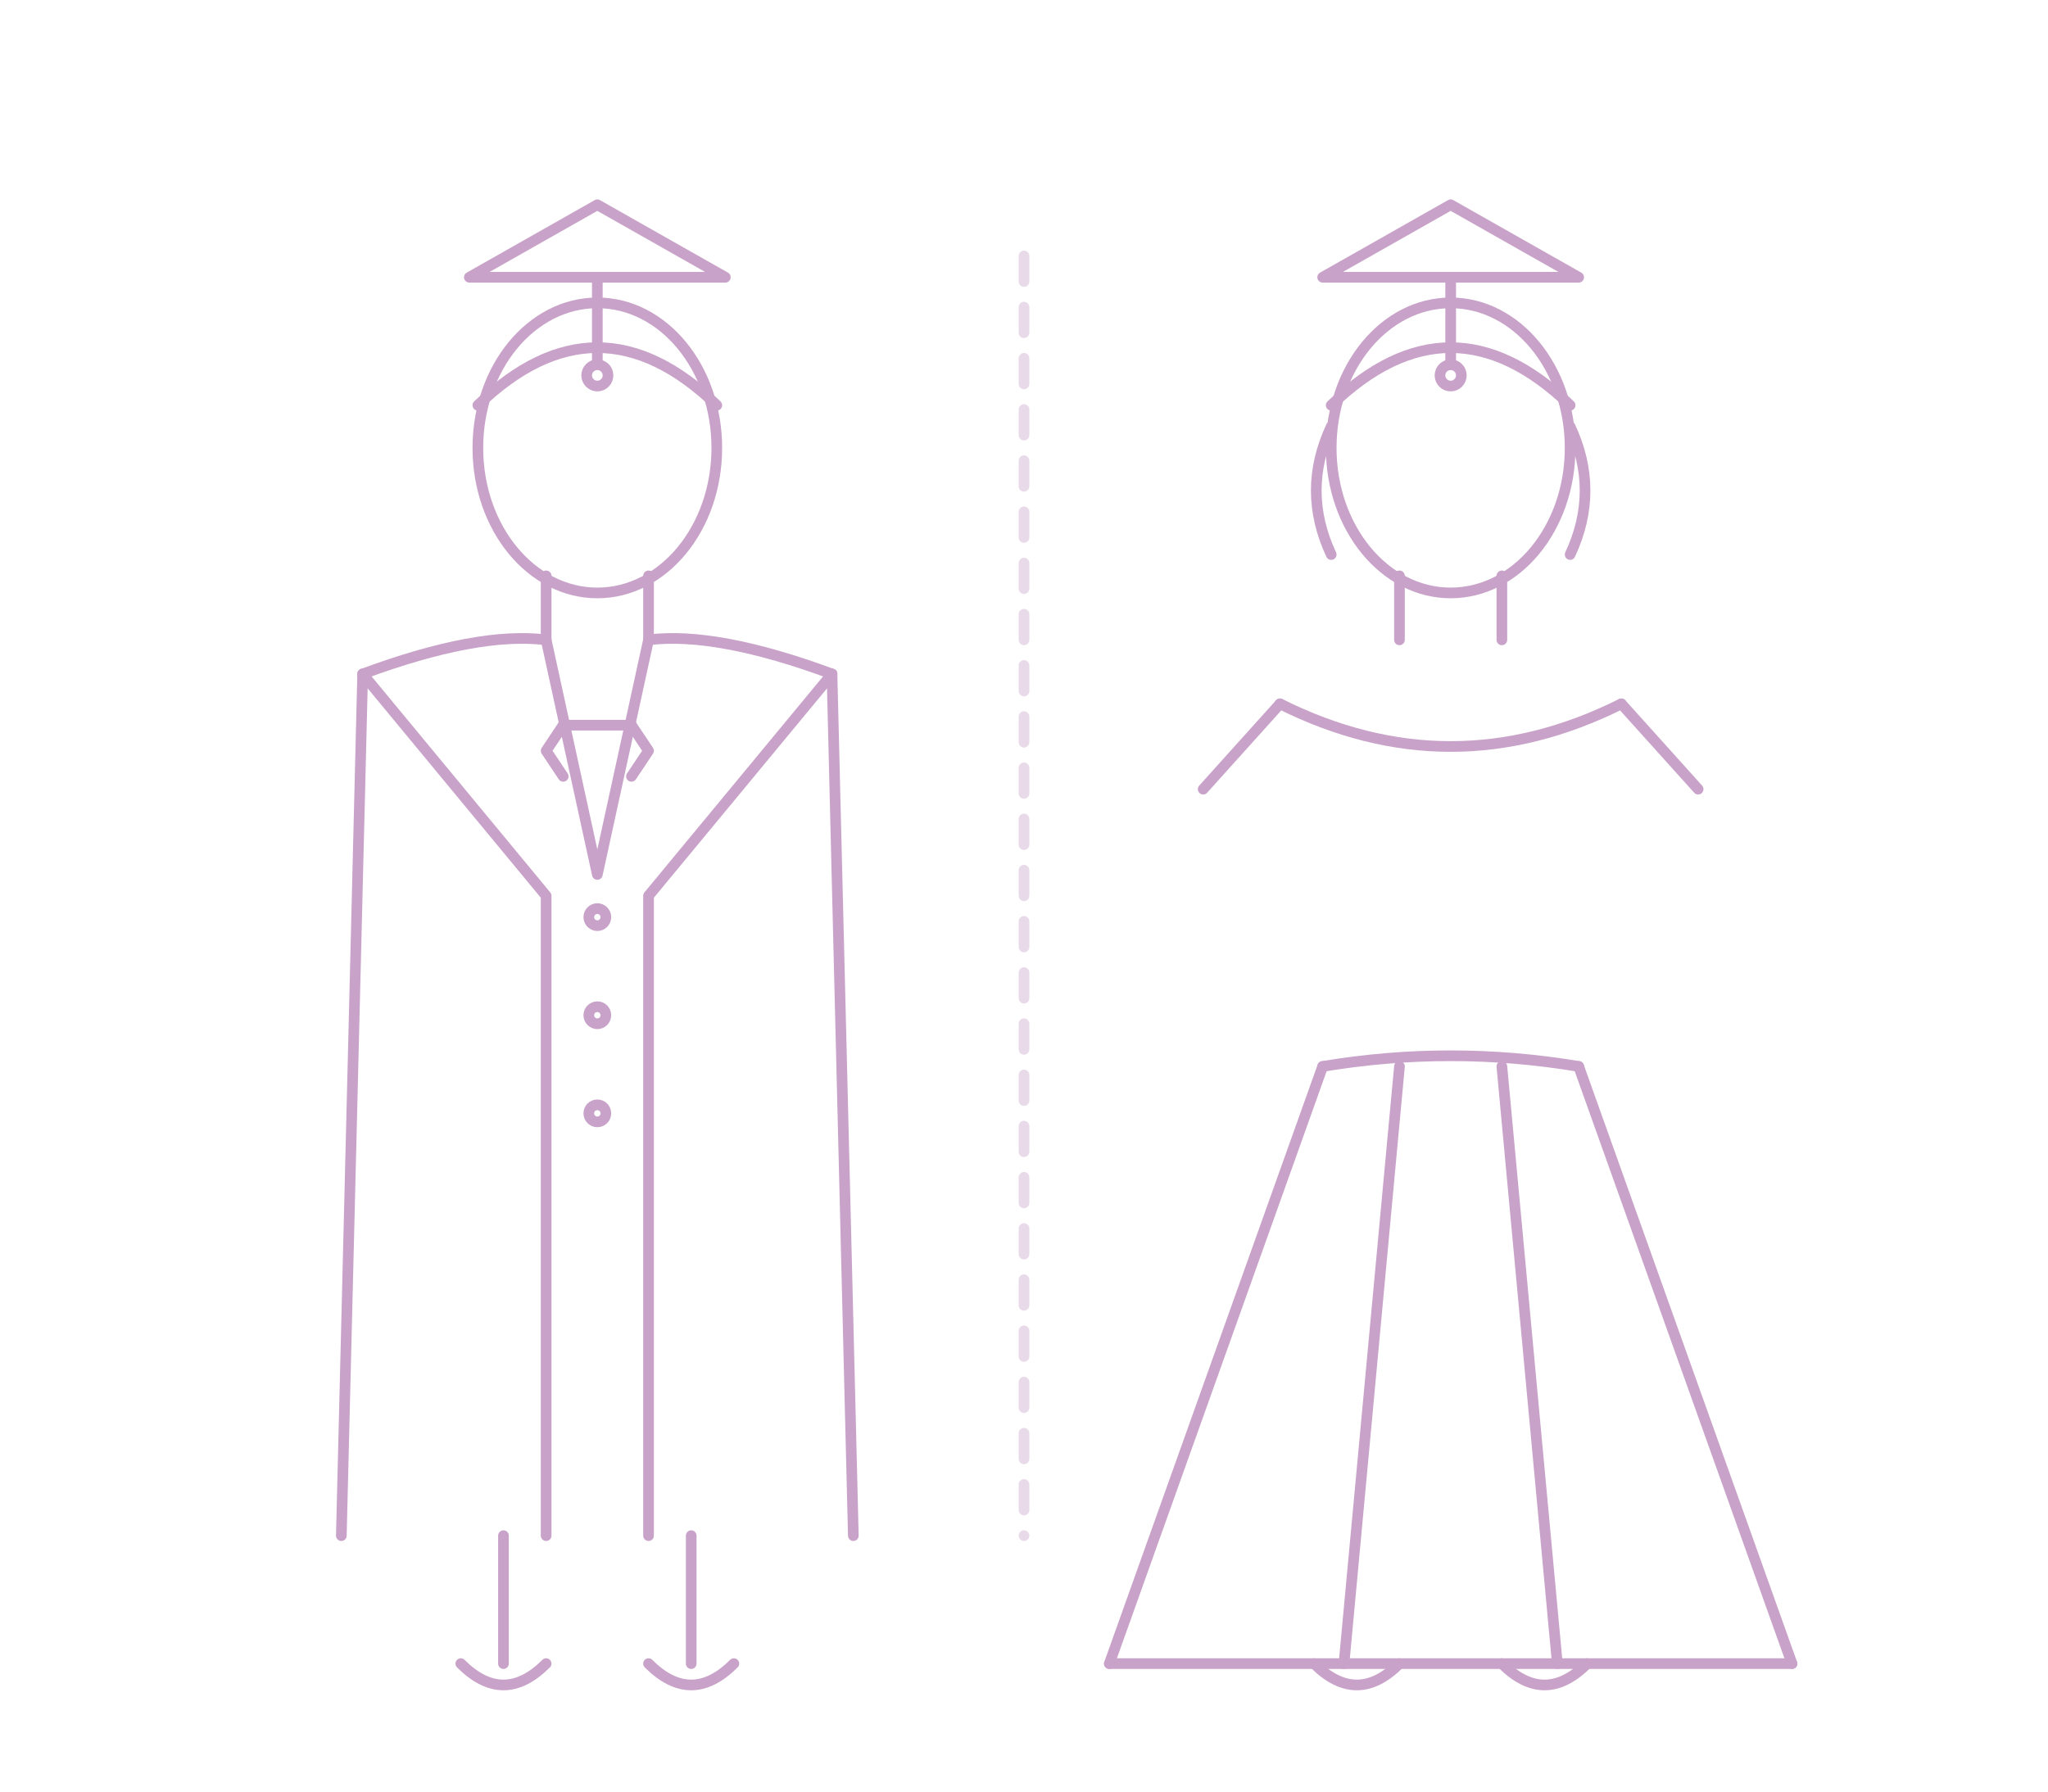
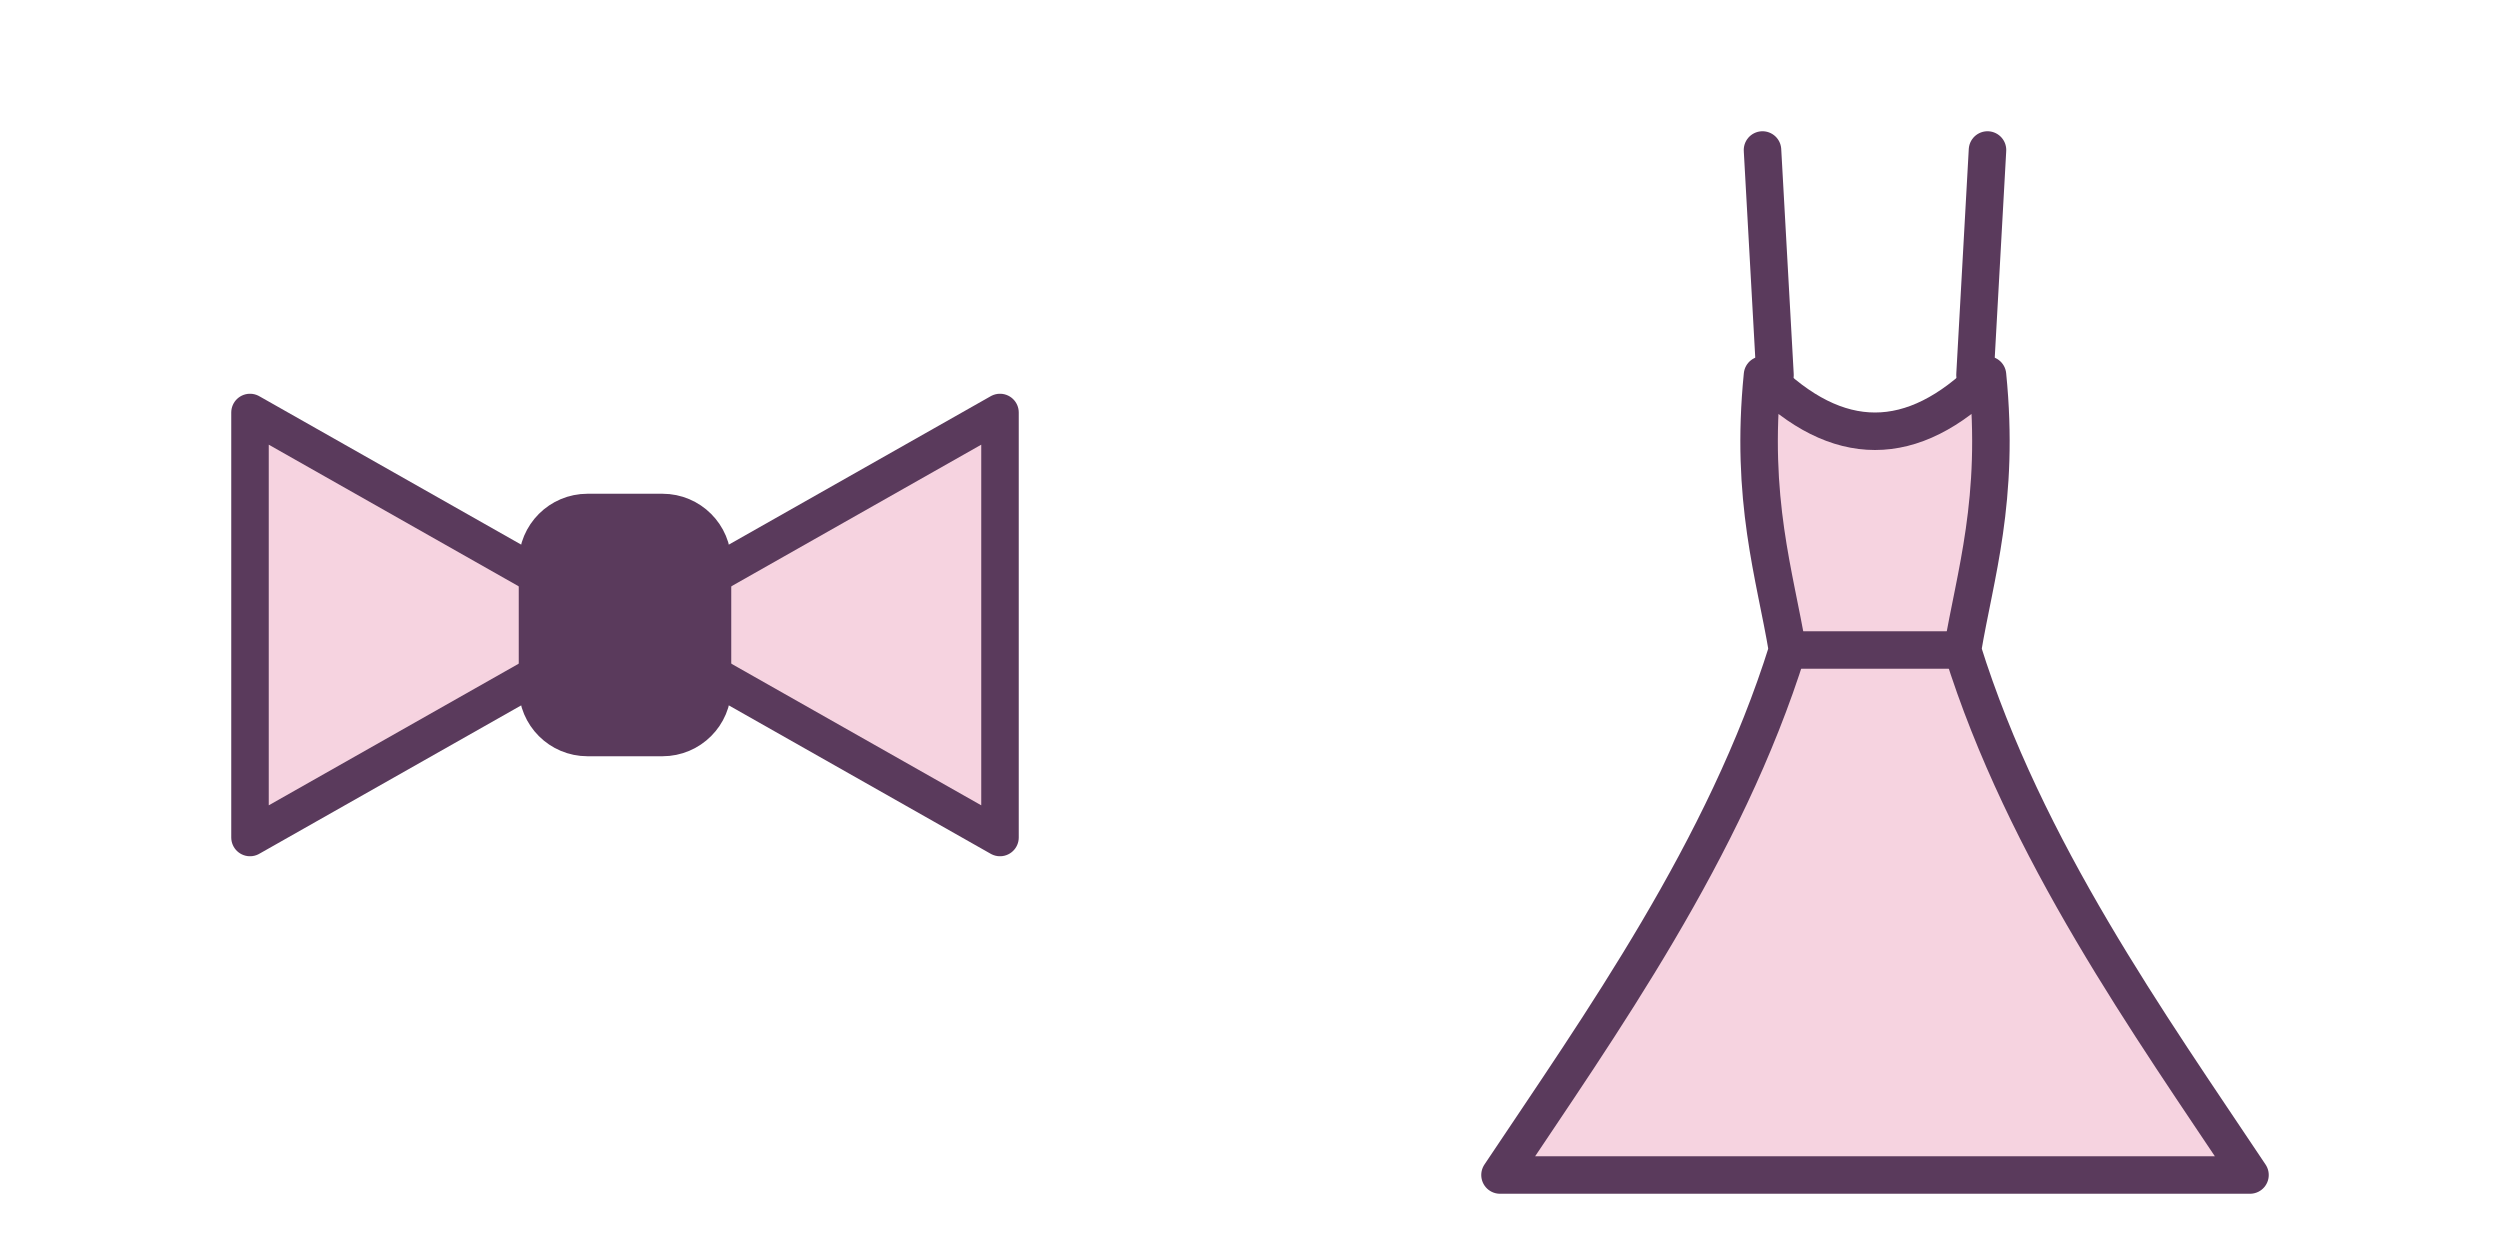
- <svg xmlns="http://www.w3.org/2000/svg" viewBox="0 0 480 420" fill="none" stroke="#C8A2C8" stroke-width="2.5" stroke-linecap="round" stroke-linejoin="round">
-   <path d="M110 65 L170 65 L140 48 Z" />
-   <path d="M140 65 L140 85" />
-   <circle cx="140" cy="88" r="2.5" />
-   <ellipse cx="140" cy="105" rx="28" ry="34" />
-   <path d="M112 95 Q140 68 168 95" />
-   <path d="M128 135 L128 150" />
-   <path d="M152 135 L152 150" />
-   <path d="M85 158 Q112 148 128 150" />
-   <path d="M195 158 Q168 148 152 150" />
-   <path d="M85 158 L128 210 L128 360" />
-   <path d="M195 158 L152 210 L152 360" />
-   <path d="M85 158 L80 360" />
-   <path d="M195 158 L200 360" />
-   <path d="M128 150 L140 205 L152 150" />
-   <path d="M132 170 H148" />
-   <path d="M132 170 L128 176 L132 182" />
-   <path d="M148 170 L152 176 L148 182" />
-   <circle cx="140" cy="215" r="2" />
-   <circle cx="140" cy="238" r="2" />
-   <circle cx="140" cy="261" r="2" />
-   <path d="M118 360 L118 390" />
-   <path d="M162 360 L162 390" />
-   <path d="M108 390 Q118 400 128 390" />
-   <path d="M152 390 Q162 400 172 390" />
-   <path d="M310 65 L370 65 L340 48 Z" />
-   <path d="M340 65 L340 85" />
-   <circle cx="340" cy="88" r="2.5" />
-   <ellipse cx="340" cy="105" rx="28" ry="34" />
-   <path d="M312 95 Q340 68 368 95" />
-   <path d="M312 100 Q305 115 312 130" />
-   <path d="M368 100 Q375 115 368 130" />
-   <path d="M328 135 L328 150" />
-   <path d="M352 135 L352 150" />
-   <path d="M300 165 Q340 185 380 165" />
-   <path d="M300 165 L282 185" />
-   <path d="M380 165 L398 185" />
-   <path d="M310 250 Q340 245 370 250" />
-   <path d="M310 250 L260 390" />
-   <path d="M370 250 L420 390" />
-   <path d="M260 390 L420 390" />
-   <path d="M328 250 L315 390" />
-   <path d="M352 250 L365 390" />
-   <path d="M308 390 Q318 400 328 390" />
-   <path d="M352 390 Q362 400 372 390" />
-   <path d="M240 60 V360" stroke-dasharray="6 6" opacity="0.4" />
+ <svg xmlns="http://www.w3.org/2000/svg" viewBox="0 0 200 100" fill="none" stroke="#5A3A5C" stroke-width="3" stroke-linecap="round" stroke-linejoin="round">
+   <path d="M50 50L20 33v34z" fill="#F6D3E0" />
+   <path d="M50 50l30-17v34z" fill="#F6D3E0" />
+   <rect x="43" y="41" width="14" height="18" rx="4" fill="#5A3A5C" />
+   <path d="M141 12l1 18M159 12l-1 18" />
+   <path d="M141 30q9 9 18 0c1 10-1 16-2 22 5 16 15 30 23 42H120c8-12 18-26 23-42-1-6-3-12-2-22z" fill="#F6D3E0" />
+   <path d="M143 52h14" />
</svg>
